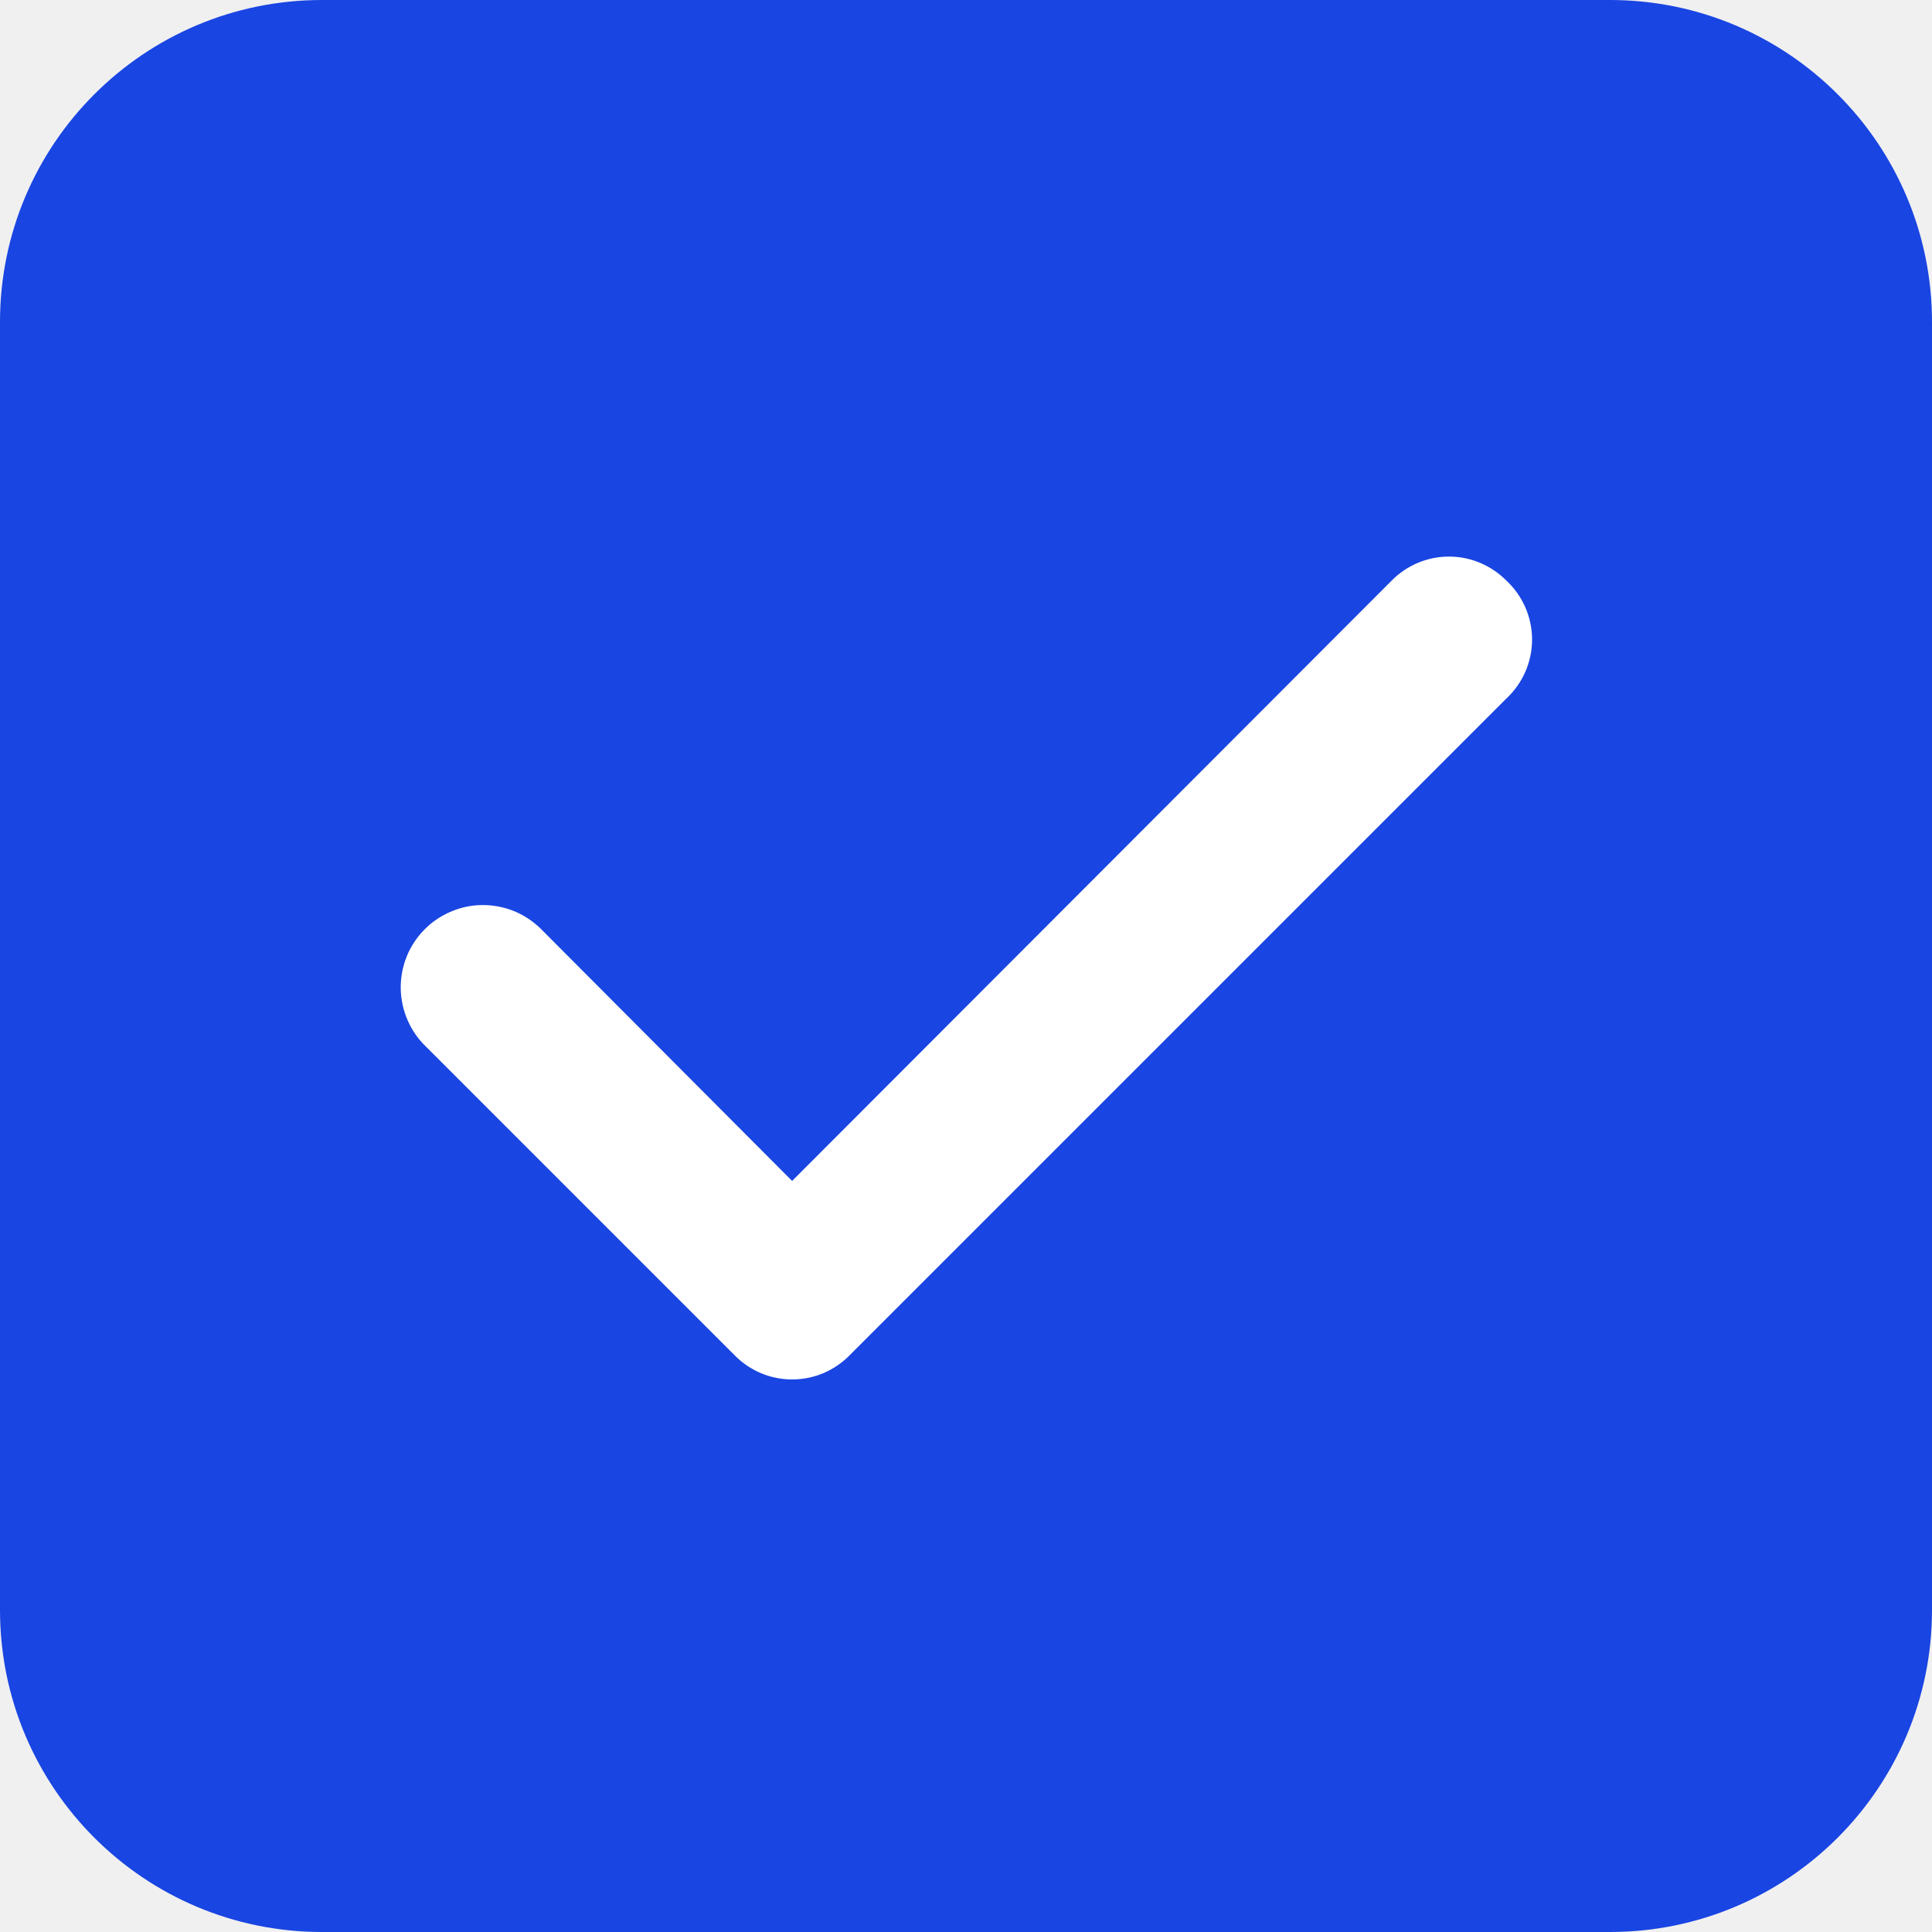
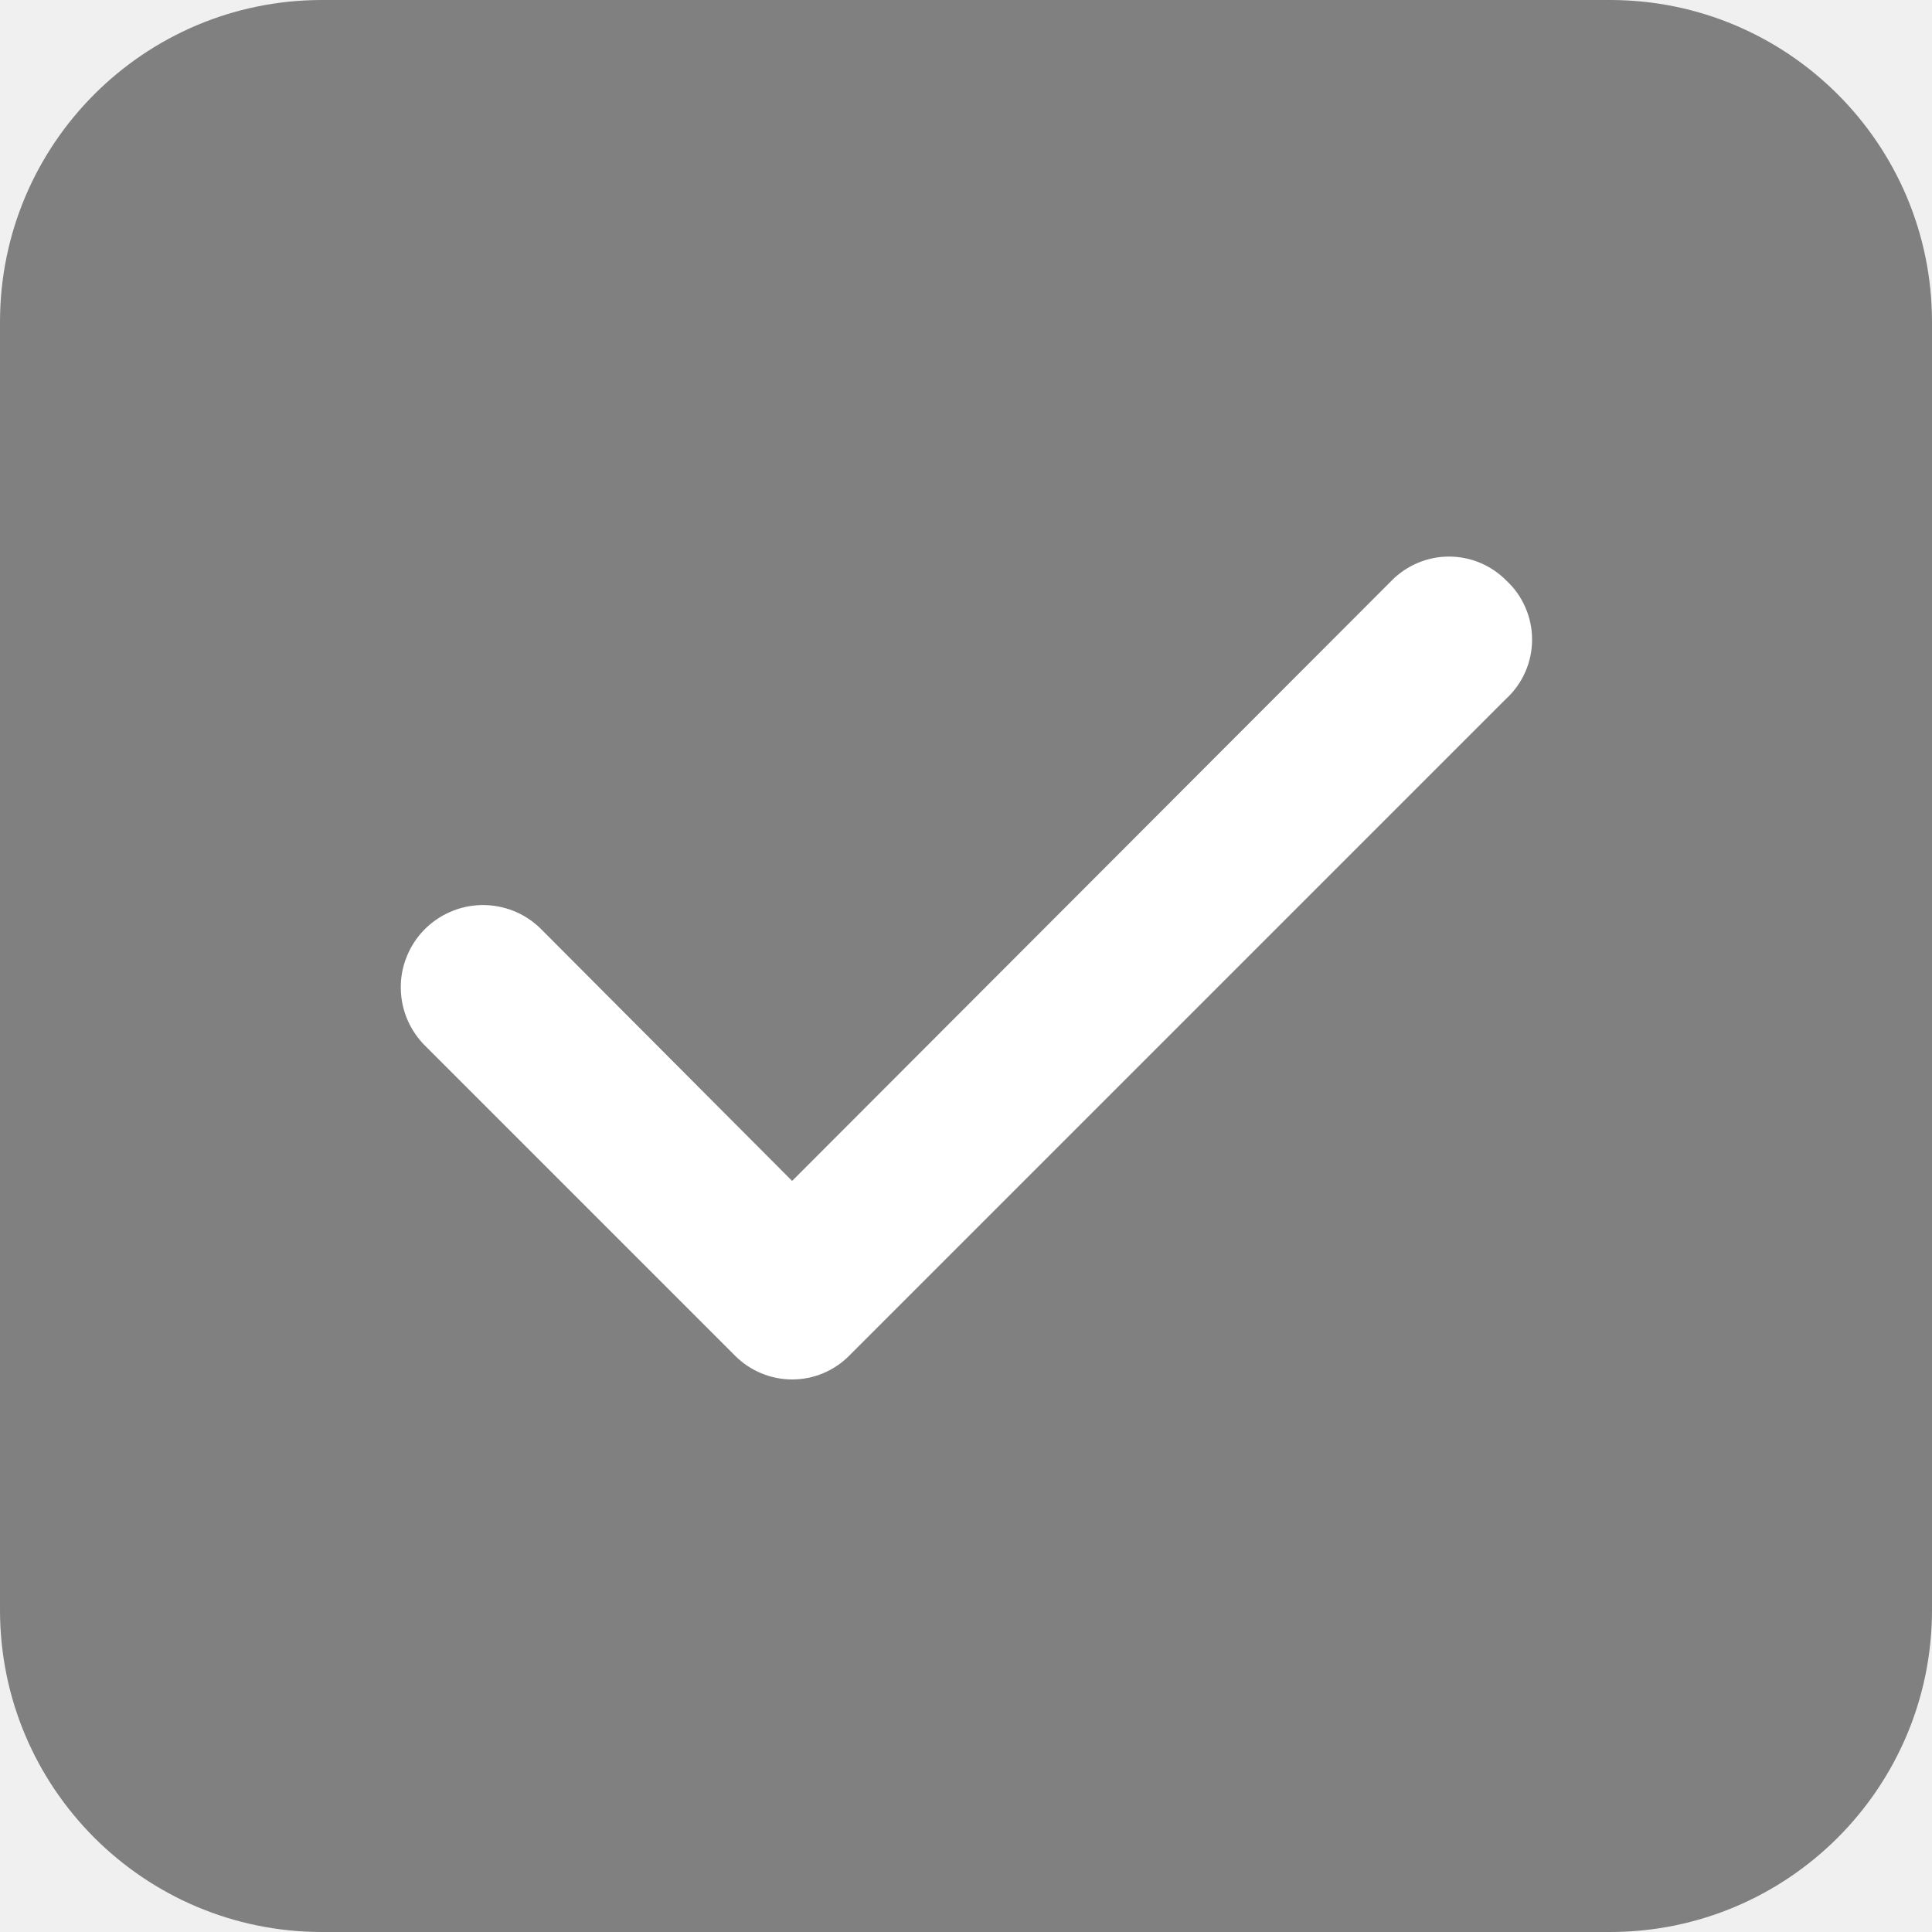
<svg xmlns="http://www.w3.org/2000/svg" width="24" height="24" viewBox="0 0 24 24" fill="none">
-   <rect width="24" height="24" rx="4" fill="#1945E2" />
-   <path d="M18.71 7.21C18.617 7.116 18.506 7.042 18.384 6.991C18.263 6.94 18.132 6.914 18 6.914C17.868 6.914 17.737 6.94 17.615 6.991C17.494 7.042 17.383 7.116 17.29 7.21L9.84 14.67L6.71 11.53C6.613 11.437 6.499 11.363 6.375 11.314C6.25 11.265 6.116 11.241 5.982 11.243C5.848 11.245 5.716 11.274 5.593 11.328C5.47 11.381 5.358 11.458 5.265 11.555C5.172 11.651 5.098 11.765 5.049 11.89C5 12.015 4.976 12.148 4.978 12.283C4.981 12.417 5.009 12.549 5.063 12.672C5.116 12.795 5.193 12.907 5.29 13L9.13 16.84C9.223 16.934 9.334 17.008 9.455 17.059C9.577 17.11 9.708 17.136 9.84 17.136C9.972 17.136 10.103 17.11 10.225 17.059C10.346 17.008 10.457 16.934 10.55 16.84L18.71 8.68C18.811 8.586 18.892 8.473 18.948 8.346C19.003 8.22 19.032 8.083 19.032 7.945C19.032 7.807 19.003 7.67 18.948 7.544C18.892 7.417 18.811 7.303 18.71 7.21V7.21Z" fill="white" />
+   <rect width="24" height="24" rx="4" fill="#808080" />
+   <path d="M18.71 7.21C18.617 7.116 18.507 7.042 18.385 6.991C18.263 6.94 18.132 6.914 18 6.914C17.868 6.914 17.738 6.94 17.616 6.991C17.494 7.042 17.383 7.116 17.29 7.21L9.84 14.67L6.71 11.53C6.614 11.437 6.5 11.363 6.375 11.314C6.25 11.265 6.117 11.241 5.983 11.243C5.849 11.245 5.716 11.274 5.593 11.328C5.47 11.381 5.359 11.458 5.265 11.555C5.172 11.651 5.099 11.765 5.05 11.89C5 12.015 4.976 12.148 4.979 12.283C4.981 12.417 5.01 12.549 5.063 12.672C5.117 12.795 5.194 12.907 5.29 13L9.13 16.84C9.223 16.934 9.334 17.008 9.456 17.059C9.578 17.11 9.708 17.136 9.84 17.136C9.972 17.136 10.103 17.11 10.225 17.059C10.347 17.008 10.457 16.934 10.55 16.84L18.71 8.68C18.812 8.586 18.893 8.473 18.948 8.346C19.004 8.22 19.032 8.083 19.032 7.945C19.032 7.807 19.004 7.67 18.948 7.544C18.893 7.417 18.812 7.303 18.71 7.21V7.21Z" fill="white" />
</svg>
